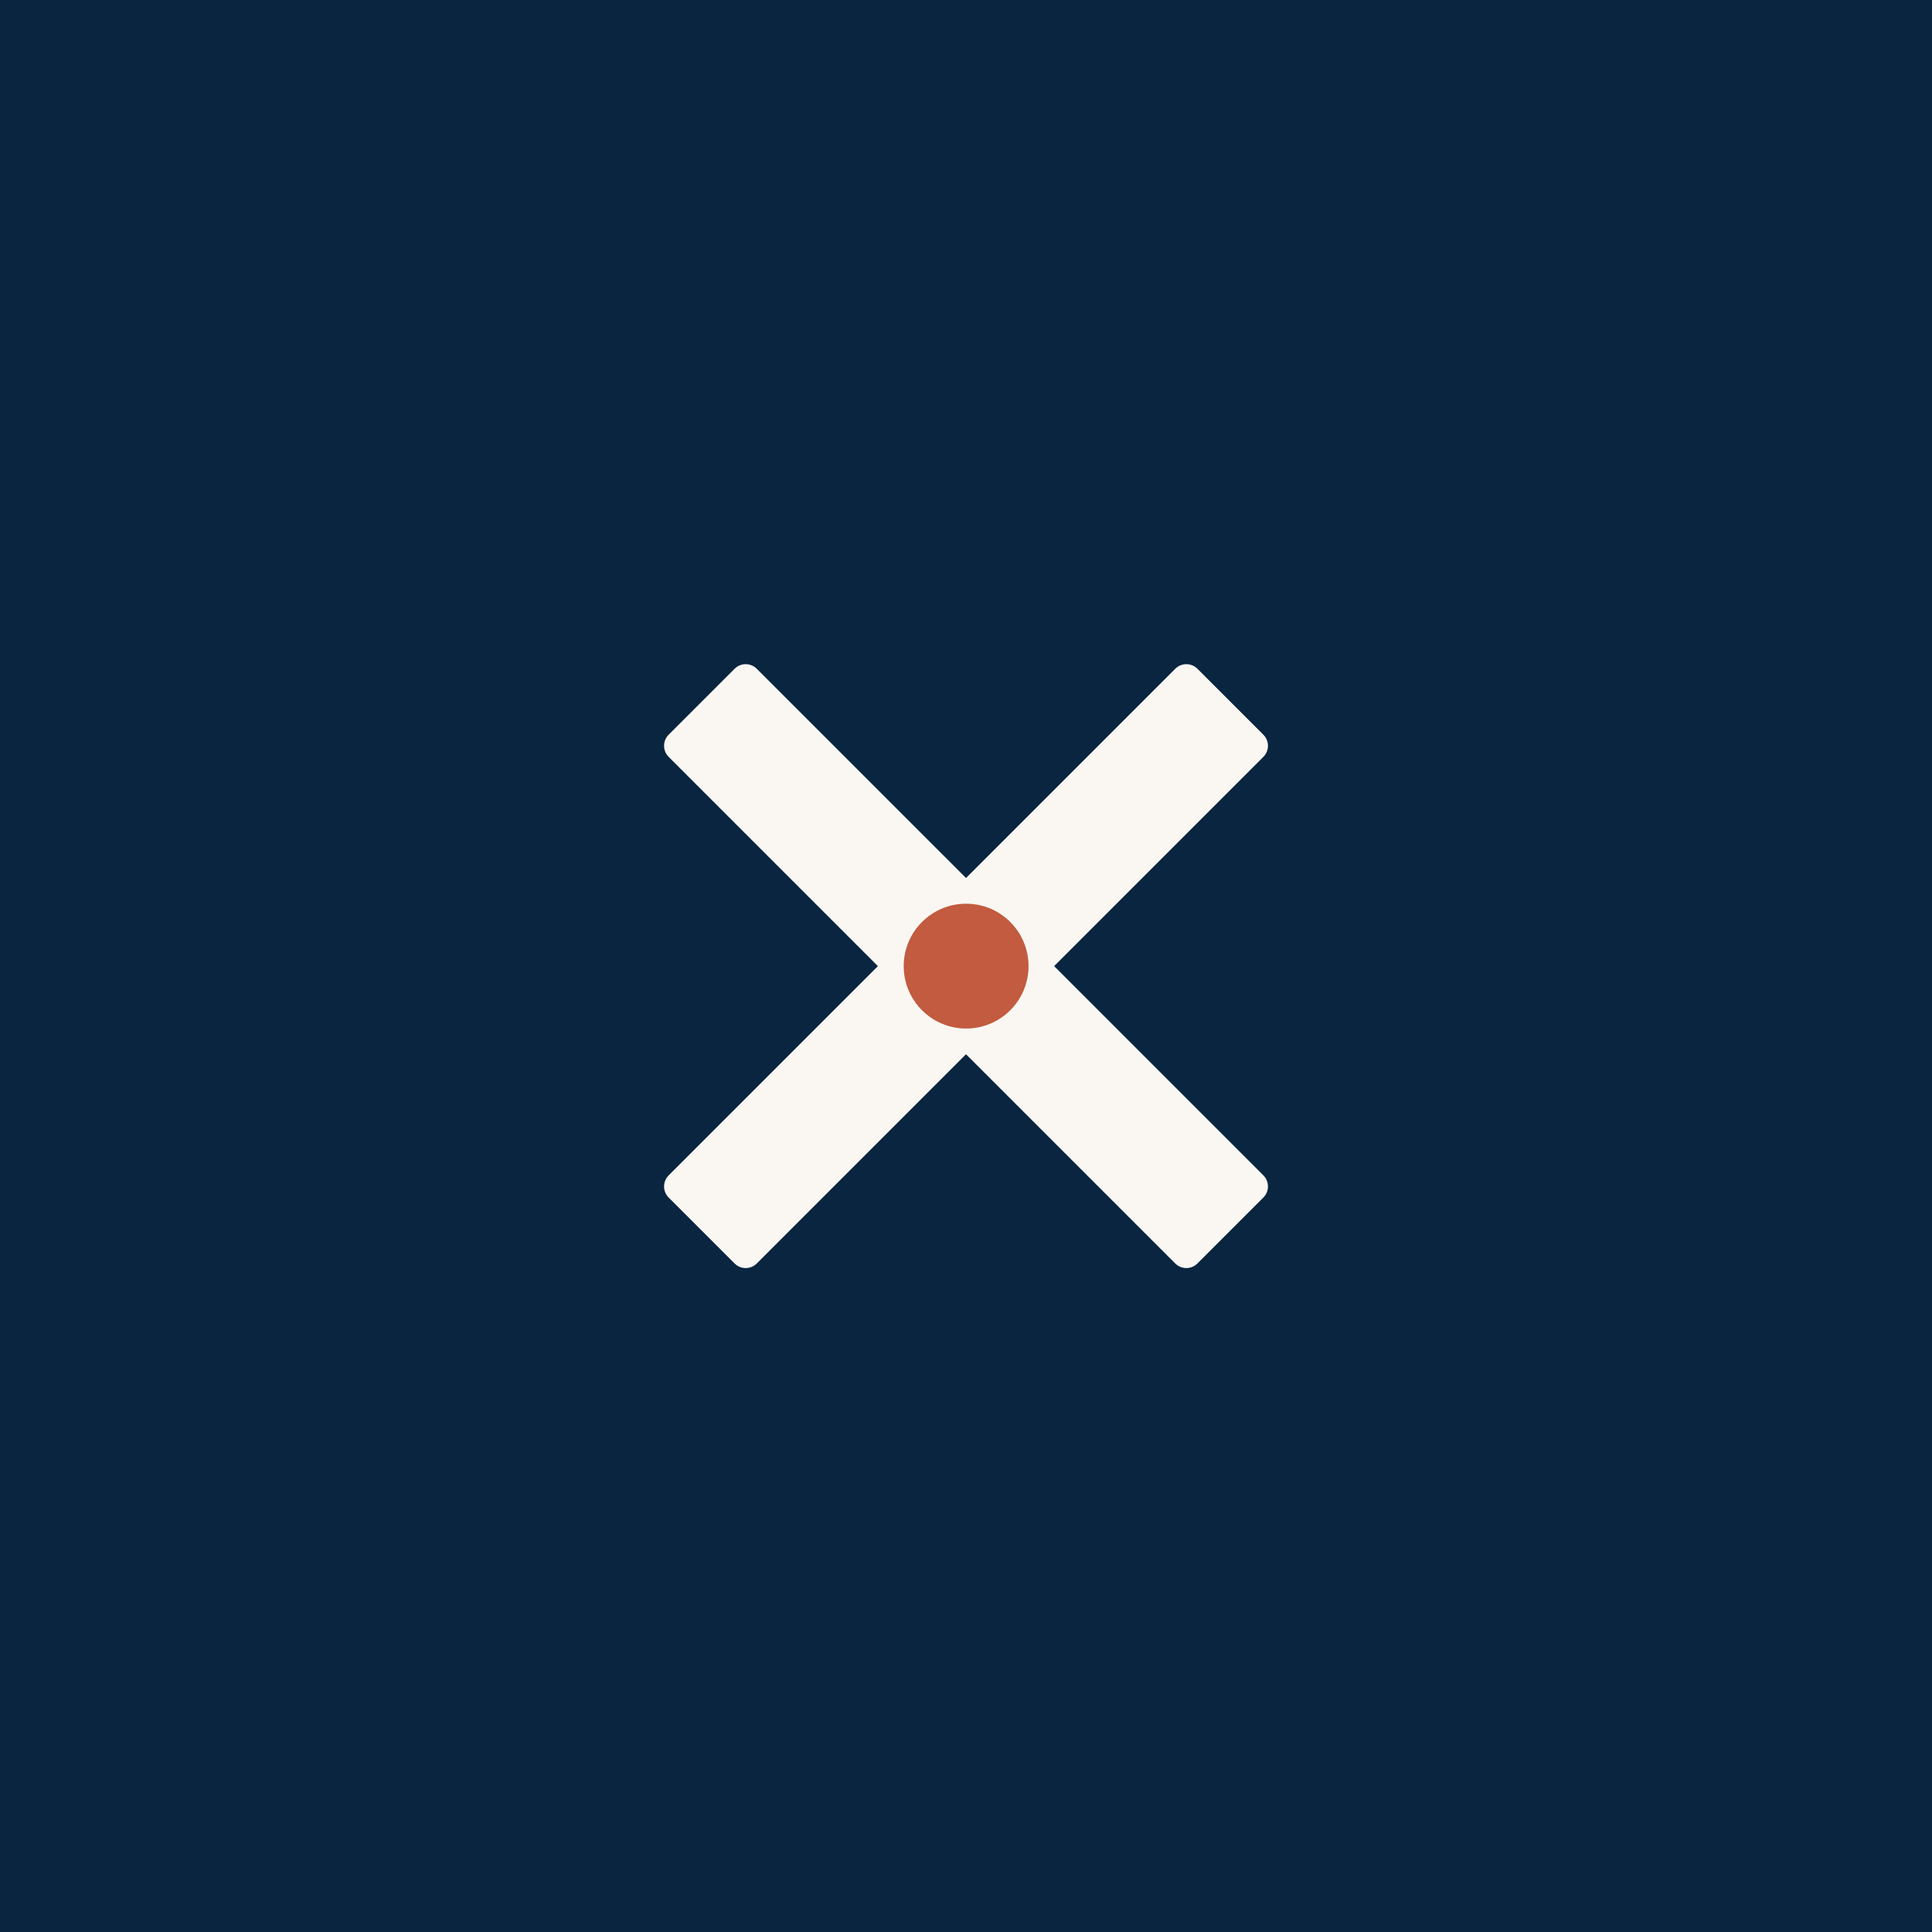
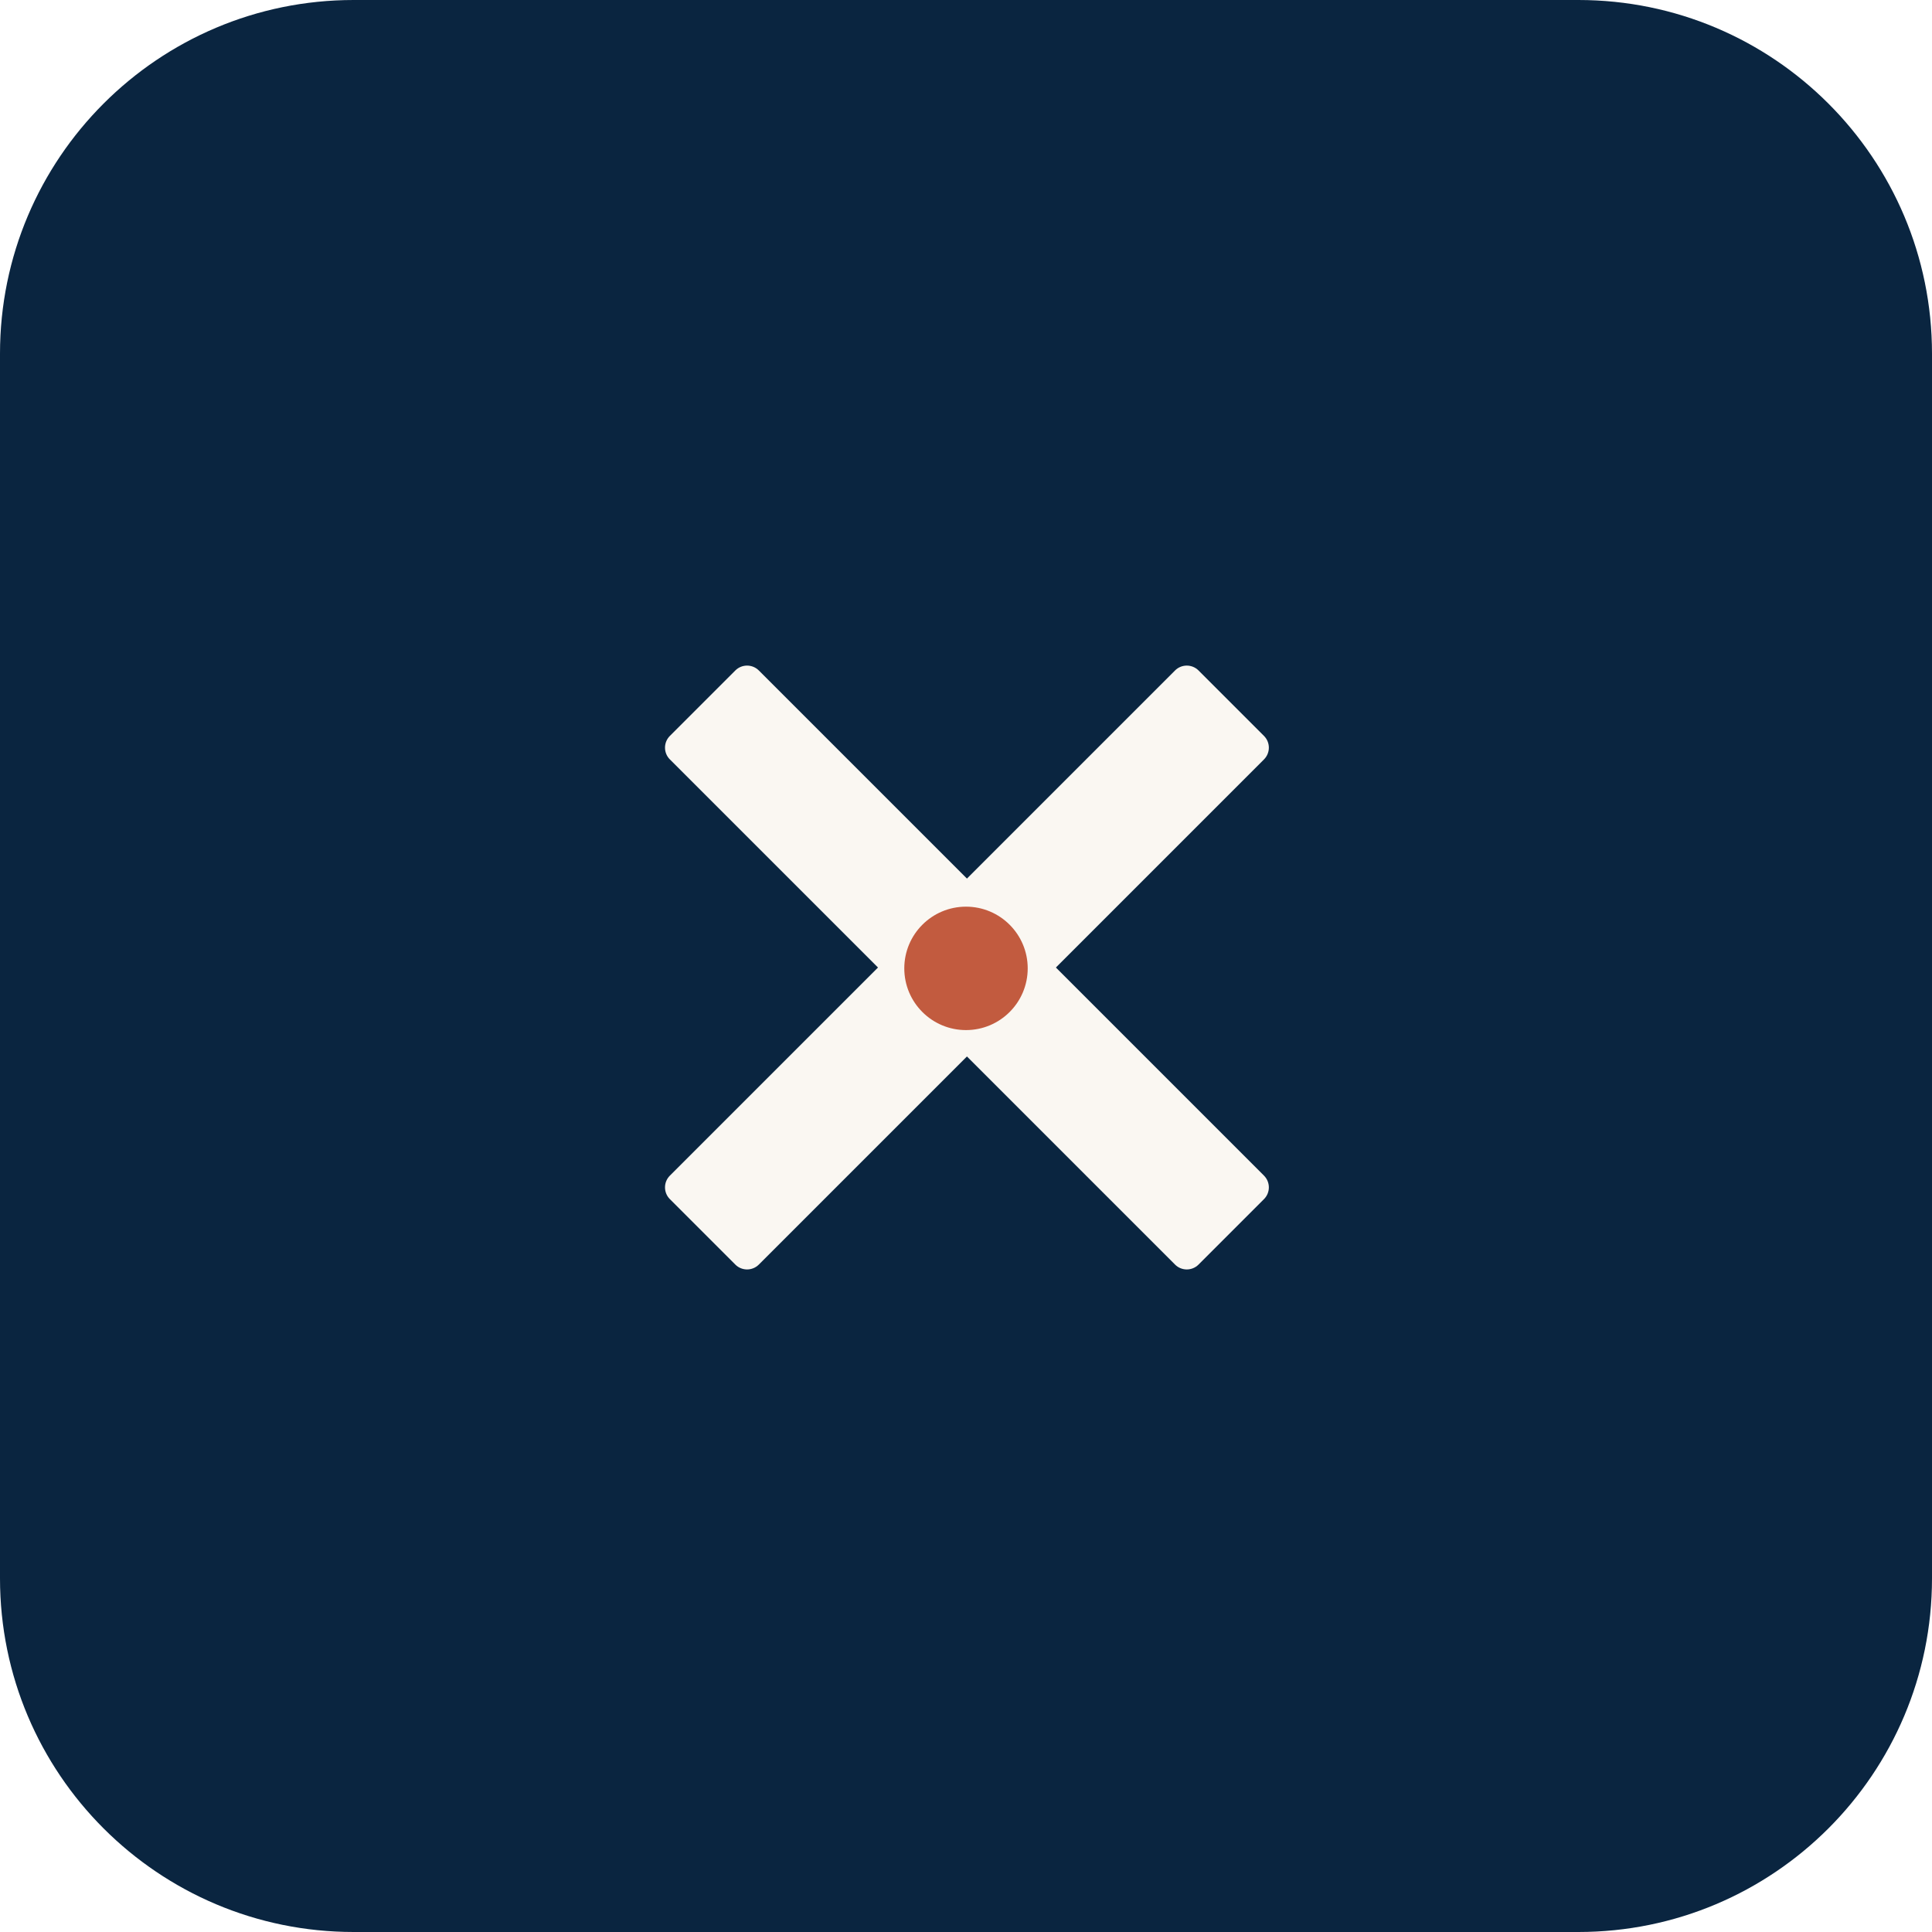
- <svg xmlns="http://www.w3.org/2000/svg" id="Layer_2" data-name="Layer 2" viewBox="0 0 81.41 81.41">
+ <svg xmlns="http://www.w3.org/2000/svg" id="Layer_2" data-name="Layer 2" viewBox="0 0 81.4 81.4">
  <defs>
    <style>
      .cls-1 {
        fill: #0a2540;
      }

      .cls-2 {
        fill: #c25b3f;
      }

      .cls-3 {
        fill: #faf7f2;
      }
    </style>
  </defs>
  <g id="Layer_1-2" data-name="Layer 1">
    <g>
-       <rect class="cls-1" width="81.41" height="81.41" />
+       <rect class="cls-1" width="81.4" height="81.4" rx="14.9" ry="14.9" />
      <g>
-         <rect class="cls-3" x="38.08" y="24.95" width="5.25" height="31.51" rx=".66" ry=".66" transform="translate(-16.86 40.71) rotate(-45)" />
+         <rect class="cls-3" x="38.09" y="25.01" width="5.3" height="31.5" rx=".7" ry=".7" transform="translate(-16.89 40.75) rotate(-45)" />
        <g>
-           <rect class="cls-3" x="24.95" y="38.08" width="31.51" height="5.25" rx=".66" ry=".66" transform="translate(-16.86 40.71) rotate(-45)" />
-           <circle class="cls-2" cx="40.71" cy="40.71" r="2.63" />
+           <rect class="cls-3" x="24.99" y="38.11" width="31.5" height="5.3" rx=".7" ry=".7" transform="translate(-16.89 40.75) rotate(-45)" />
+           <circle class="cls-2" cx="40.7" cy="40.8" r="2.6" />
        </g>
      </g>
    </g>
  </g>
</svg>
